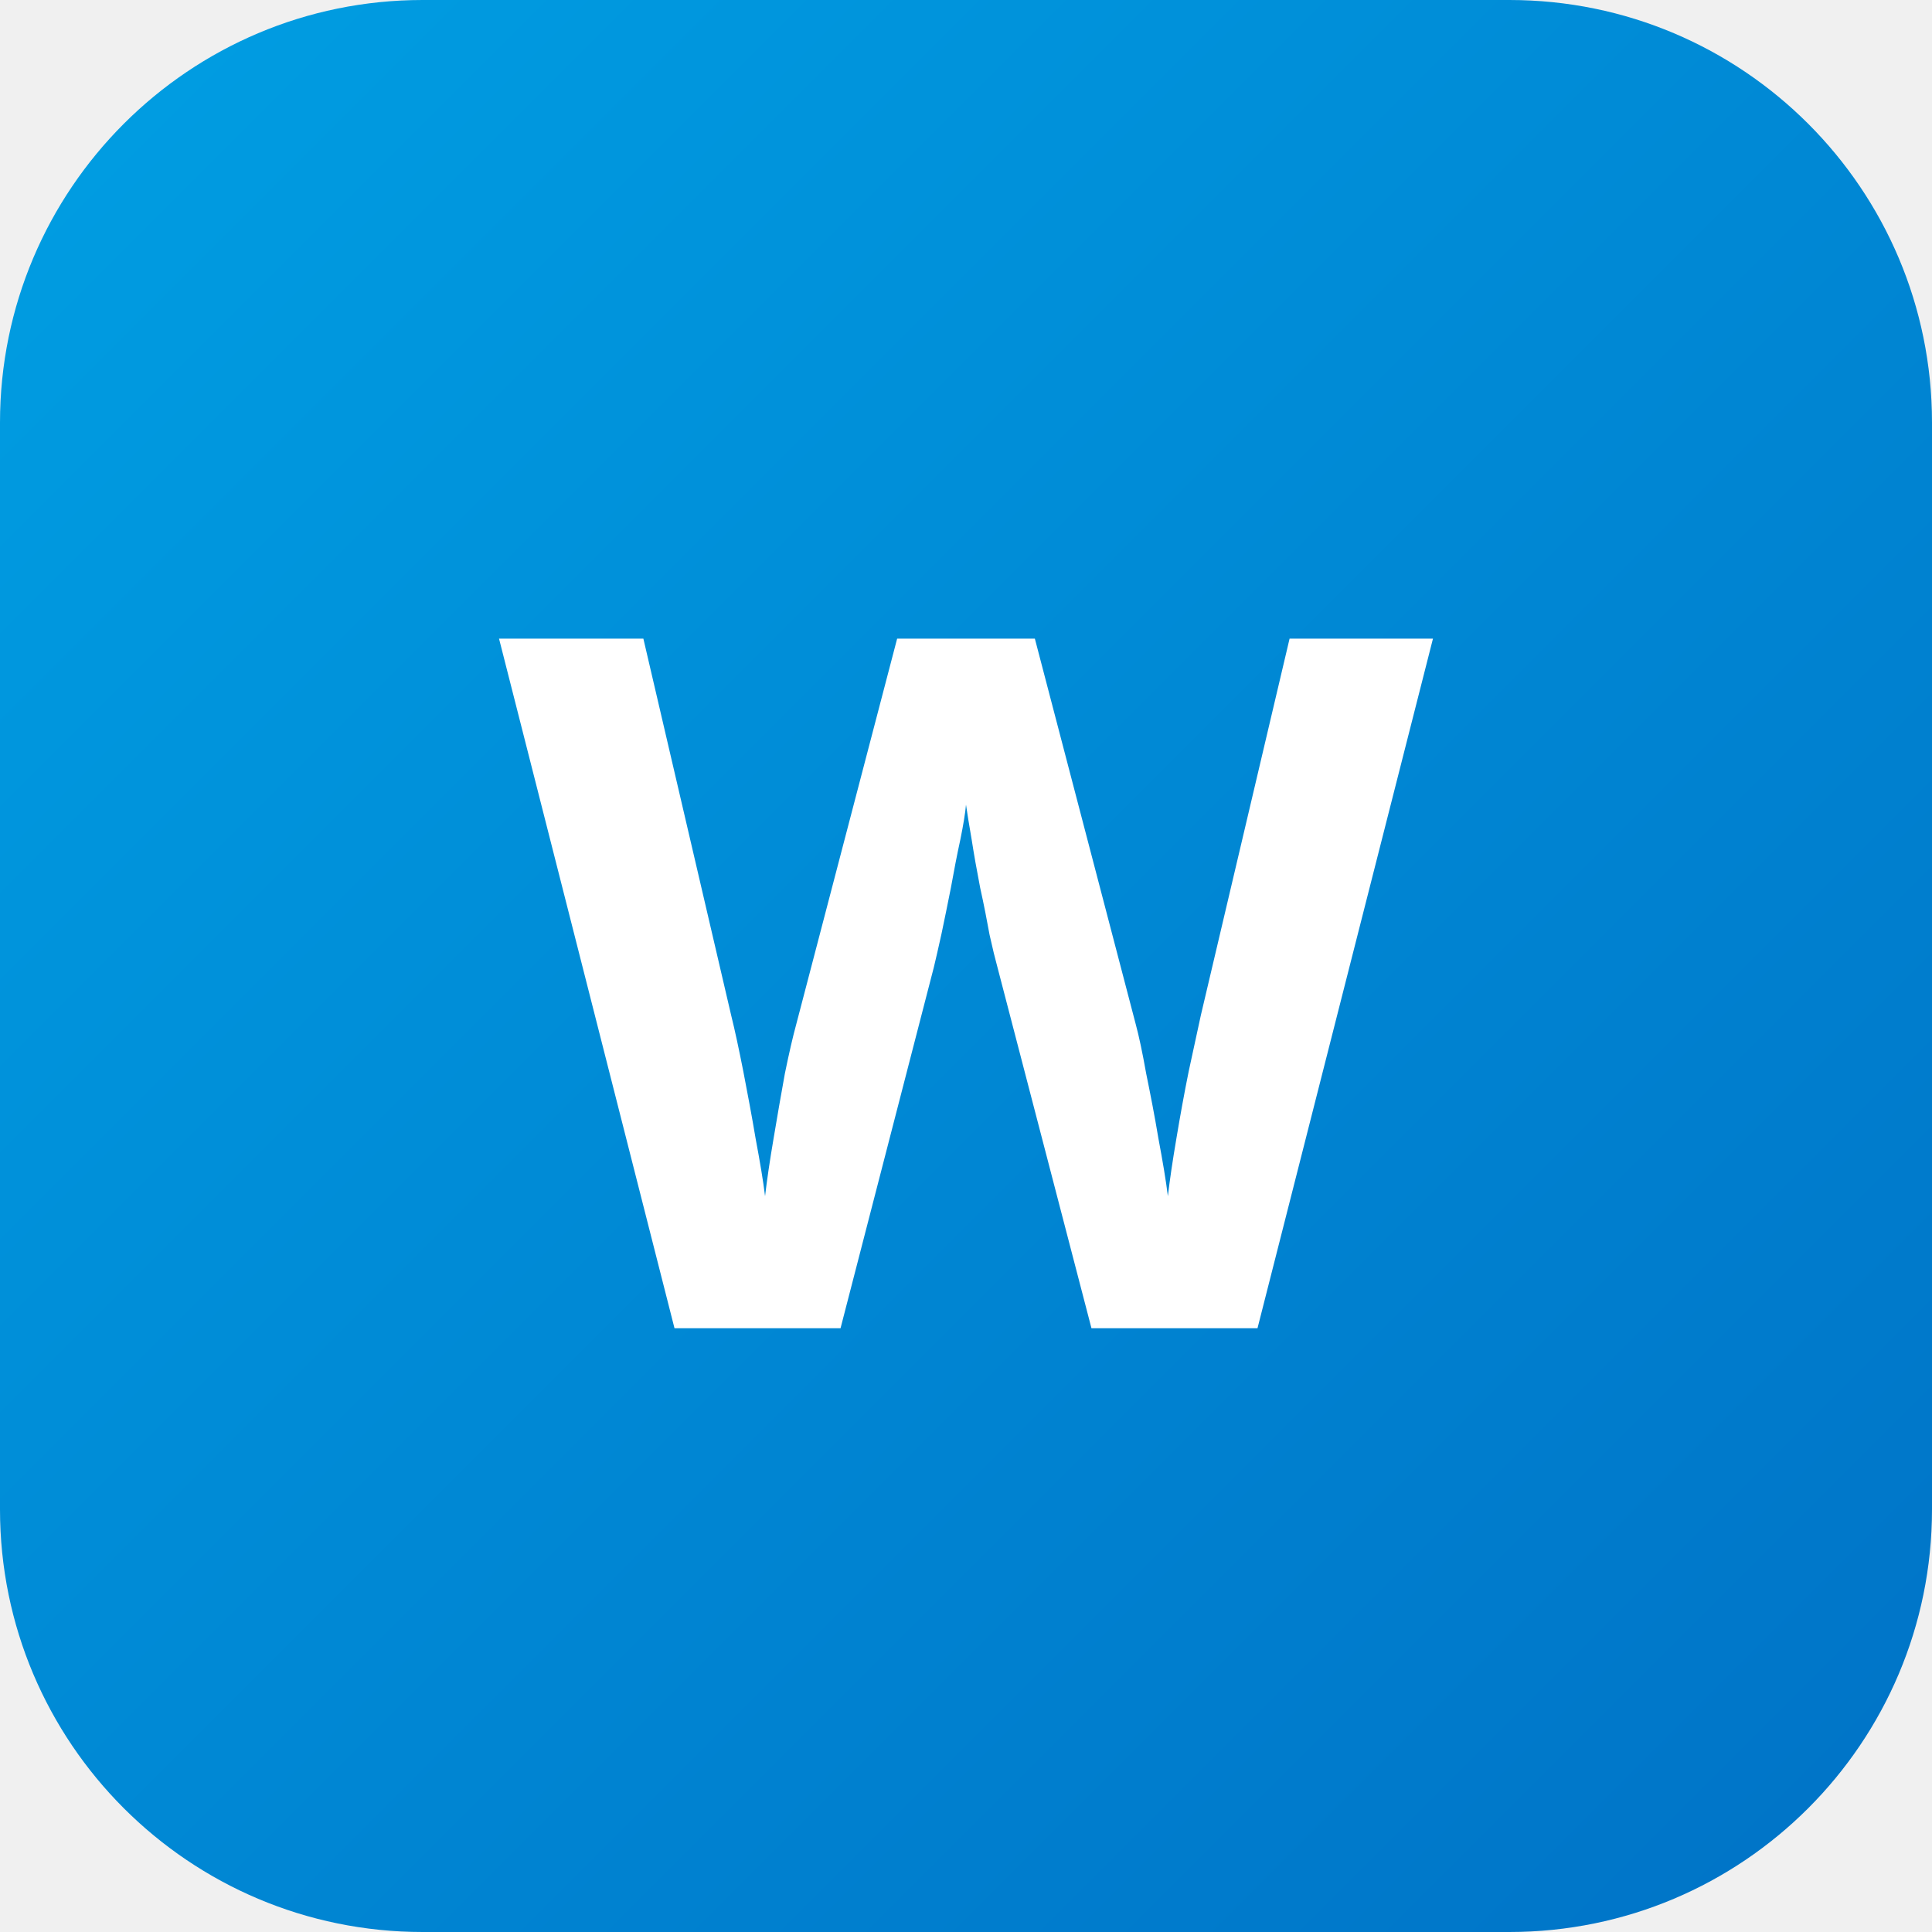
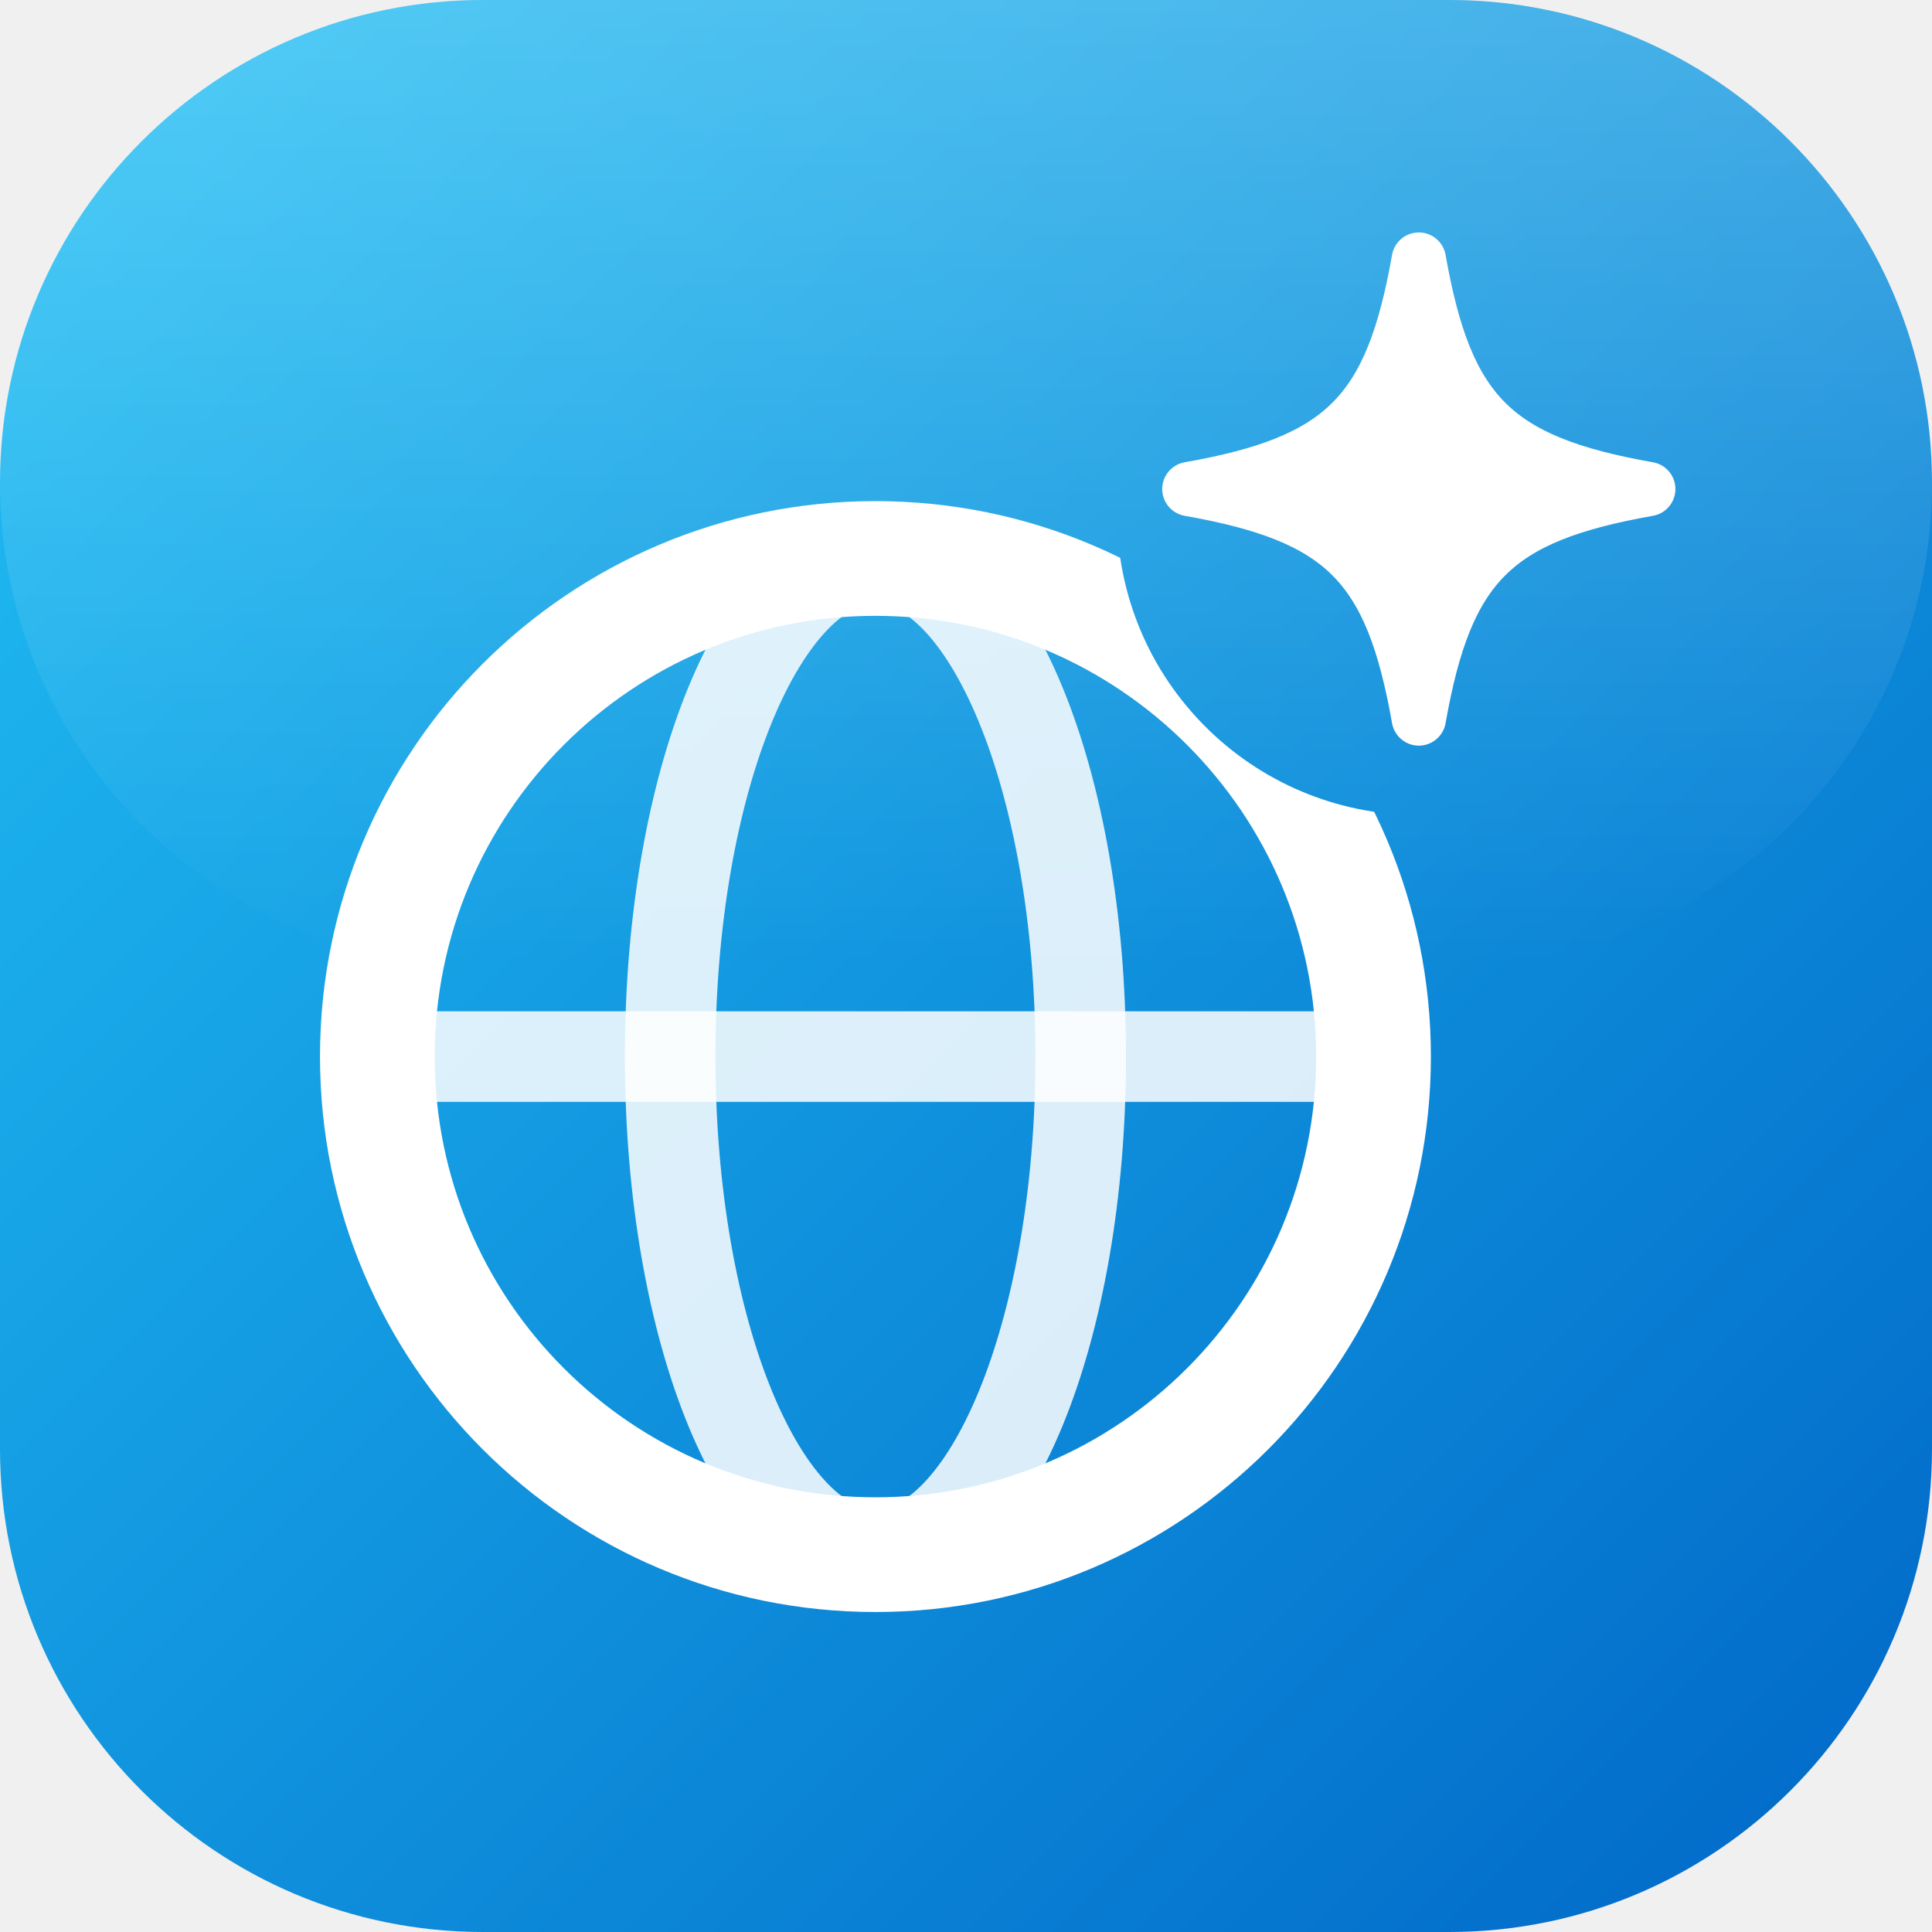
- <svg xmlns="http://www.w3.org/2000/svg" viewBox="0 0 32 32">
+ <svg xmlns="http://www.w3.org/2000/svg" viewBox="0 0 32 32" fill="none">
  <defs>
-     <linearGradient id="g" x1="0" y1="0" x2="1" y2="1">
-       <stop offset="0" stop-color="#009fe3" />
-       <stop offset="1" stop-color="#0072c6" />
+     <linearGradient id="bg" x1="0" y1="0" x2="32" y2="32" gradientUnits="userSpaceOnUse">
+       <stop stop-color="#22c1f5" />
+       <stop offset="1" stop-color="#0067c7" />
    </linearGradient>
+     <linearGradient id="hl" x1="16" y1="0" x2="16" y2="16" gradientUnits="userSpaceOnUse">
+       <stop stop-color="#fff" stop-opacity=".22" />
+       <stop offset="1" stop-color="#fff" stop-opacity="0" />
+     </linearGradient>
+     <mask id="cut" maskUnits="userSpaceOnUse" x="0" y="0" width="32" height="32">
+       <rect width="32" height="32" fill="#fff" />
+       <circle cx="23.5" cy="8.5" r="5" fill="#000" />
+     </mask>
  </defs>
-   <rect width="32" height="32" rx="7" fill="url(#g)" />
-   <text x="16" y="22" font-family="system-ui,sans-serif" font-size="16" font-weight="700" fill="#fff" text-anchor="middle">W</text>
+   <rect width="32" height="32" rx="8" fill="url(#bg)" />
+   <rect width="32" height="16" rx="8" fill="url(#hl)" />
+   <g stroke="#fff" stroke-linecap="round" mask="url(#cut)">
+     <circle cx="14.5" cy="17.5" r="8.25" stroke-width="1.9" />
+     <ellipse cx="14.5" cy="17.5" rx="3.4" ry="8.25" stroke-width="1.5" stroke-opacity=".85" />
+     <path d="M6.6 17.5h15.8" stroke-width="1.5" stroke-opacity=".85" />
+   </g>
+   <path d="M23.5 4.3c.45 2.55 1.25 3.35 3.8 3.8-2.55.45-3.35 1.25-3.8 3.8-.45-2.55-1.25-3.35-3.8-3.8 2.55-.45 3.35-1.25 3.8-3.8Z" fill="#fff" stroke="#fff" stroke-width=".9" stroke-linejoin="round" />
</svg>
